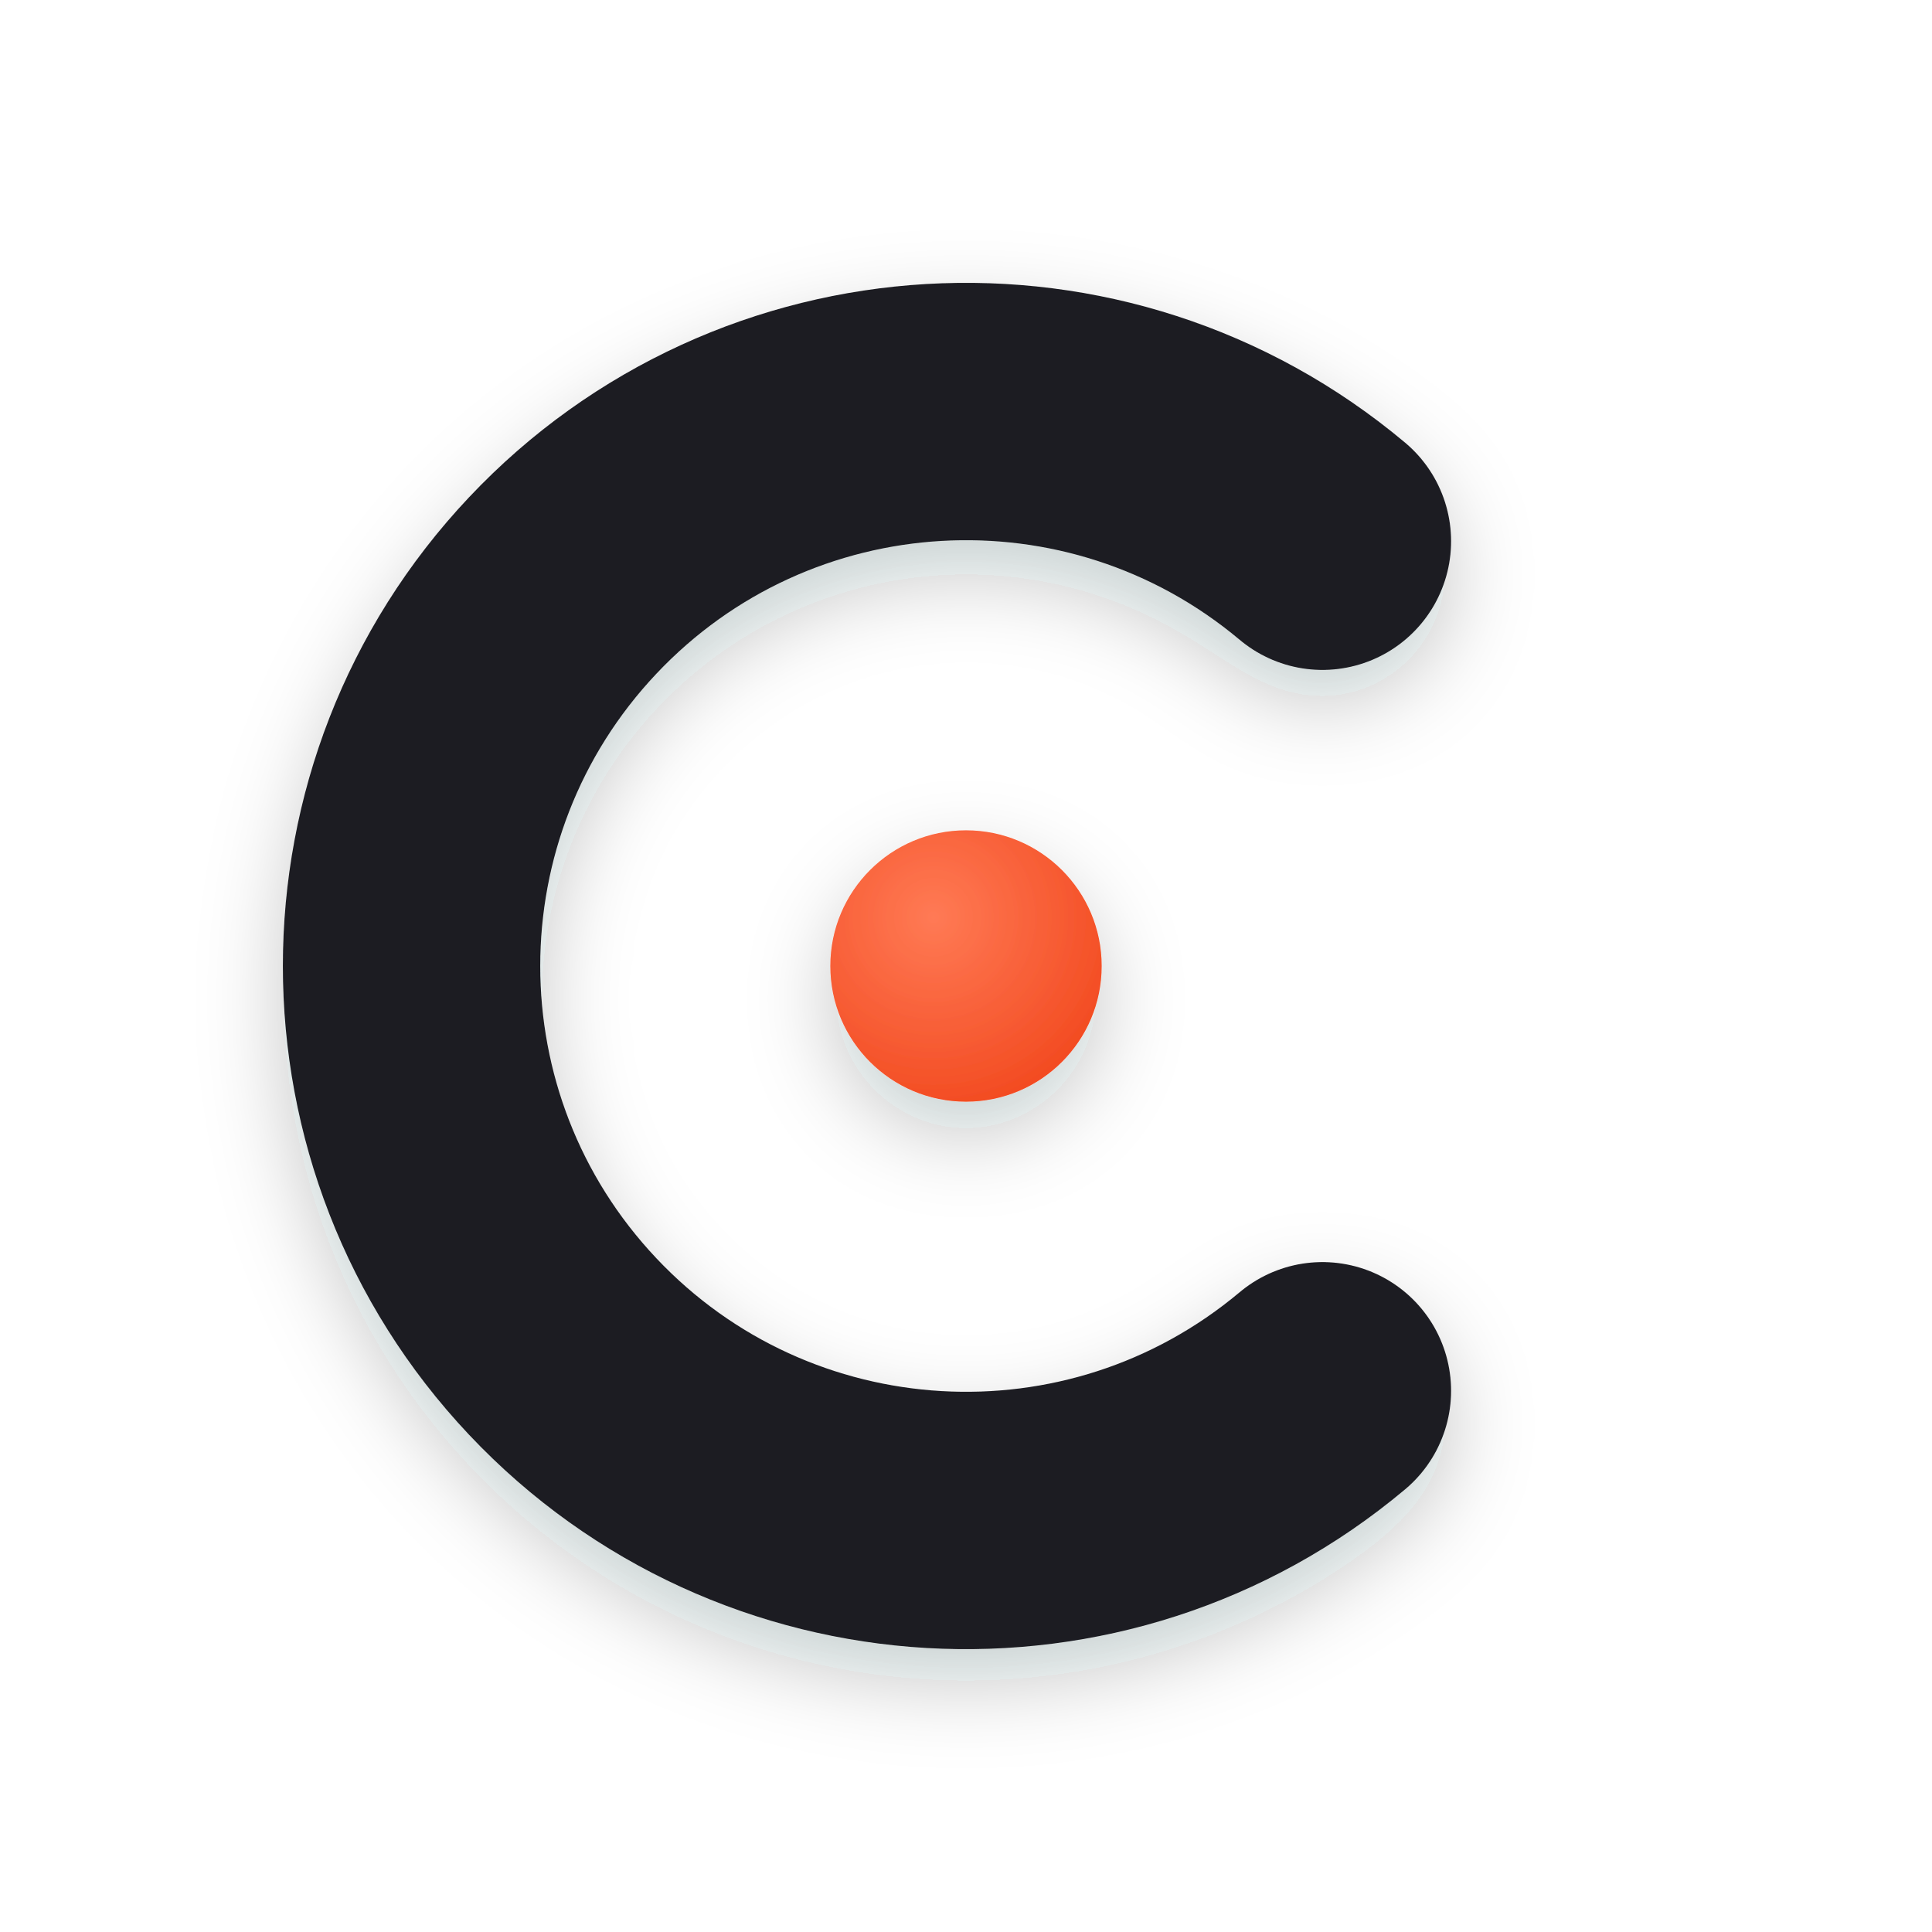
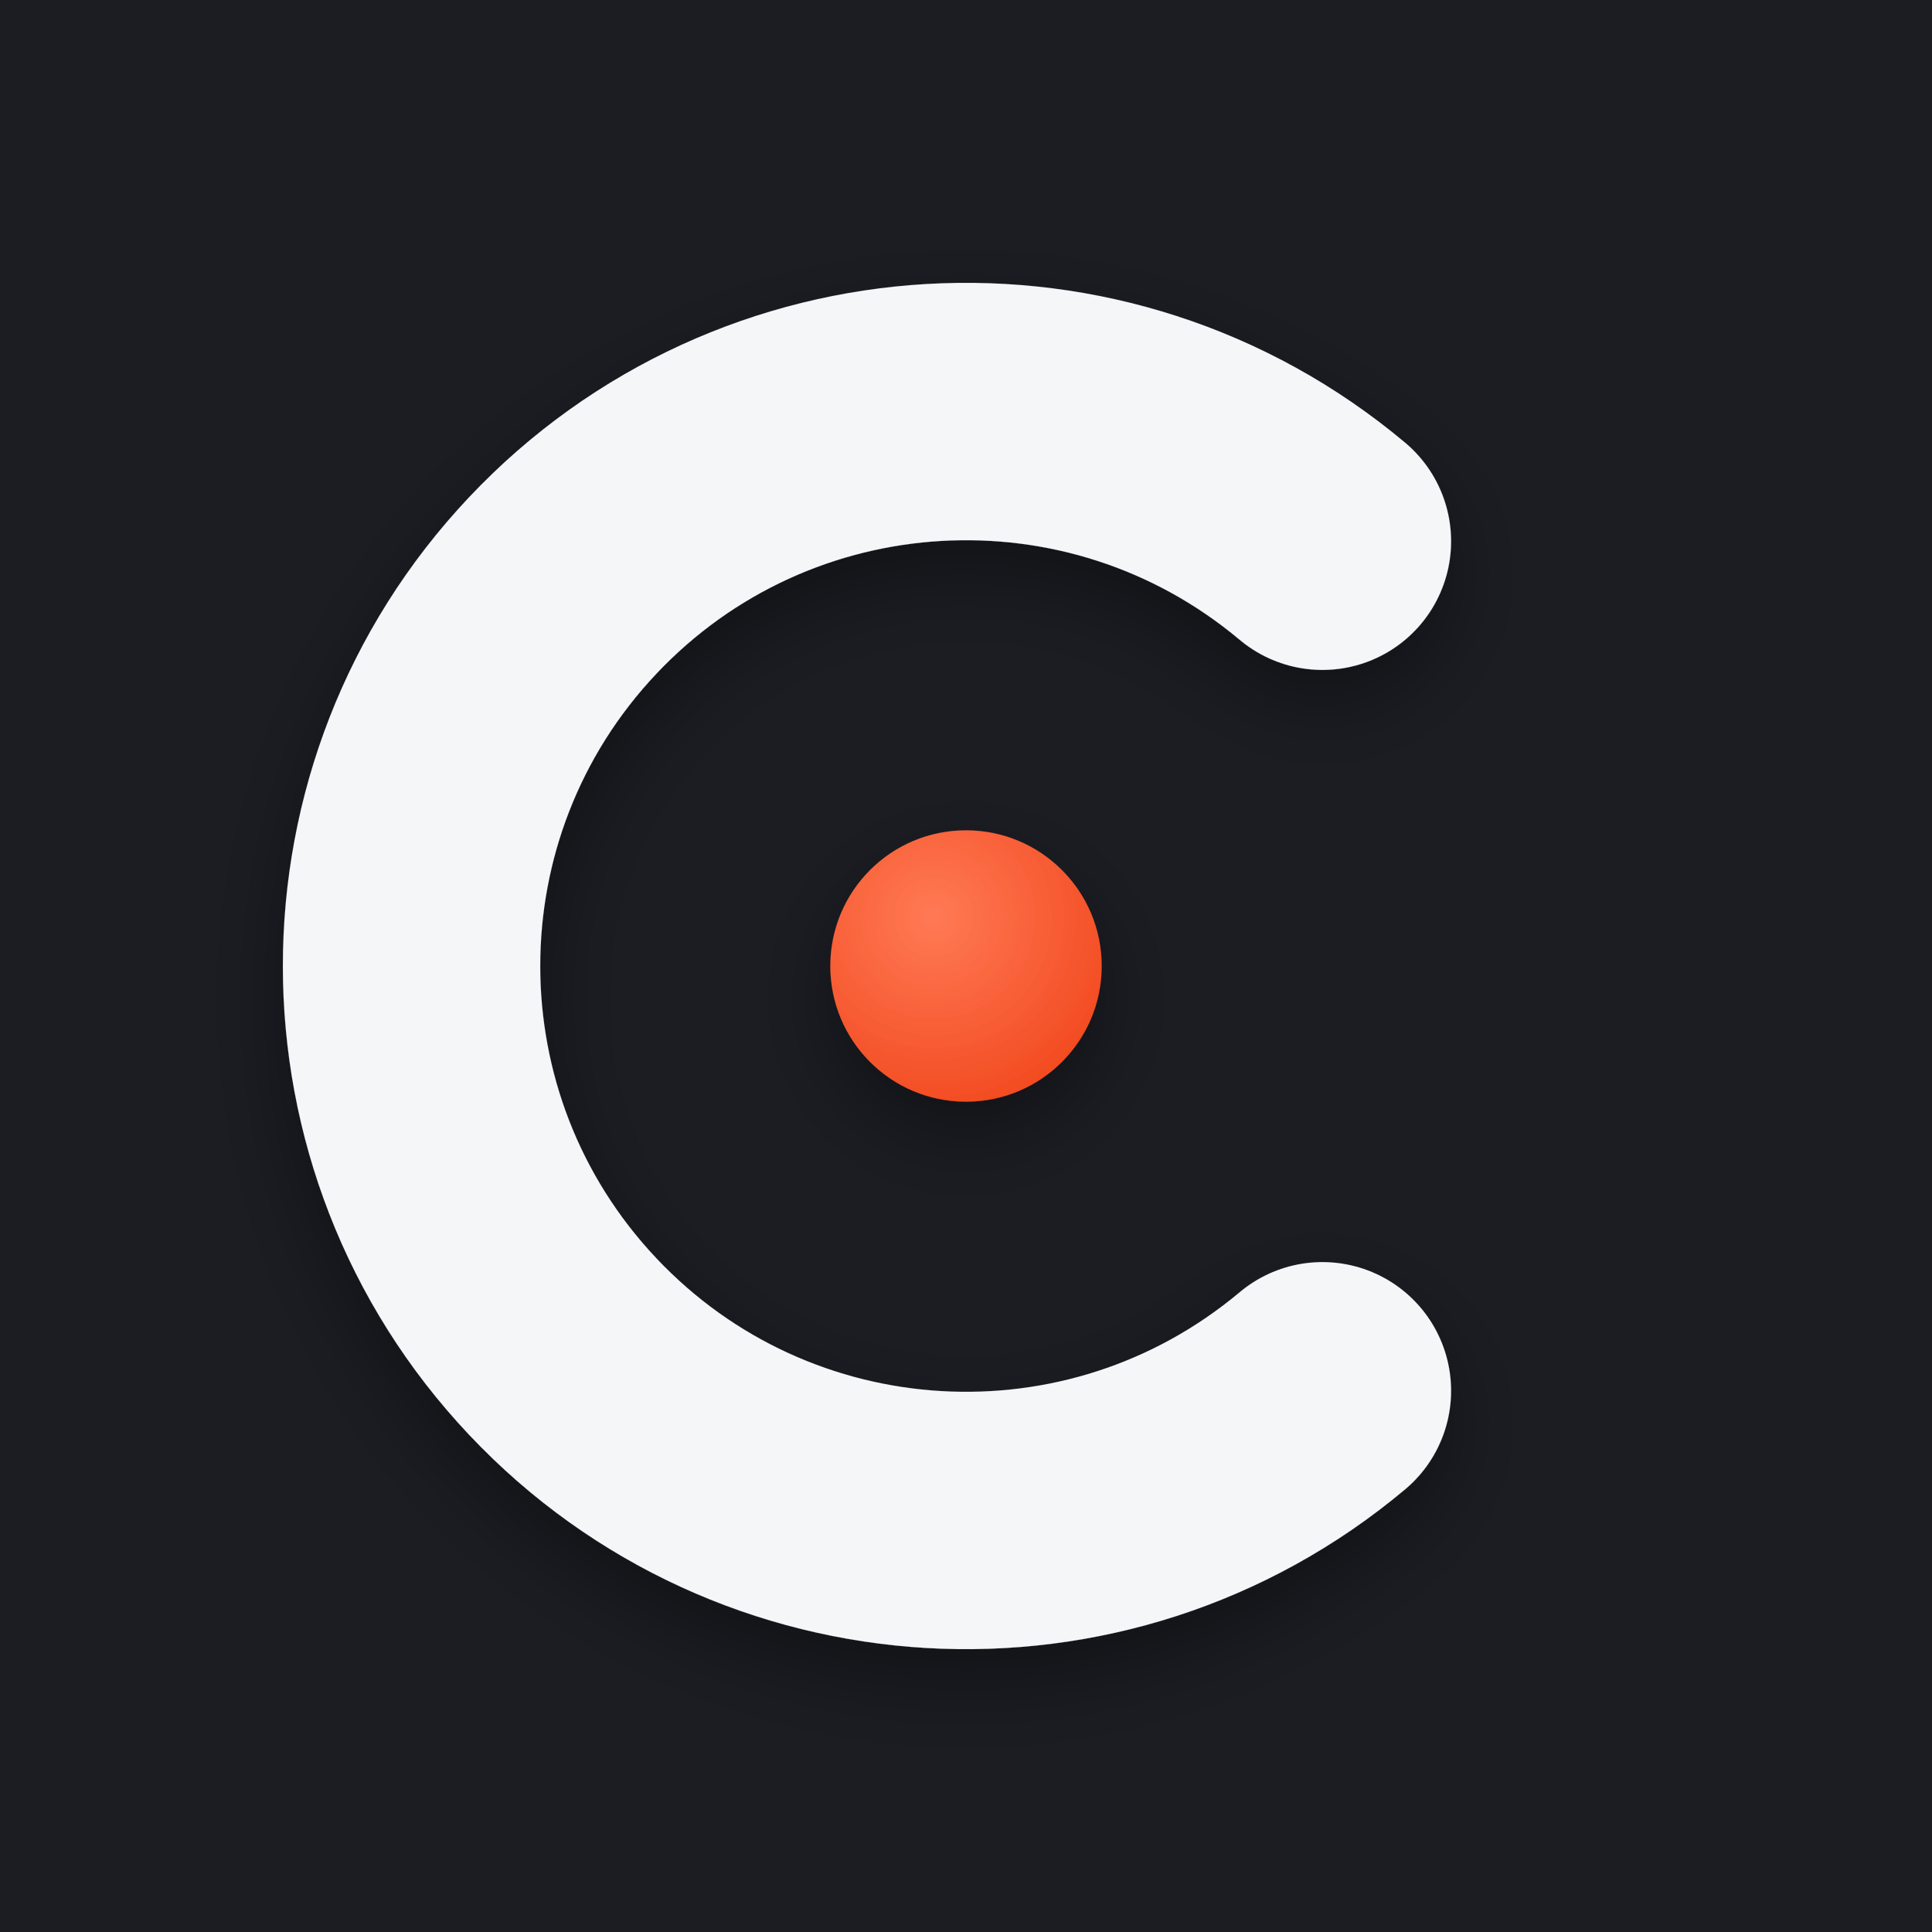
<svg xmlns="http://www.w3.org/2000/svg" viewBox="0 0 512 512" width="512" height="512">
  <defs>
    <filter id="s" filterUnits="userSpaceOnUse" x="0" y="0" width="512" height="512">
-       <feDropShadow dx="0" dy="7" stdDeviation="9" flood-color="#1B1D23" flood-opacity=".22" />
+       <feDropShadow dx="0" dy="7" stdDeviation="9" flood-color="#000000" flood-opacity=".38" />
    </filter>
    <radialGradient id="d" cx=".38" cy=".32" r=".75">
      <stop offset="0" stop-color="#FF7A55" />
      <stop offset="1" stop-color="#F2491F" />
    </radialGradient>
  </defs>
-   <rect width="512" height="512" fill="#FFFFFF" />
+   <rect width="512" height="512" fill="#1B1D23" />
  <g transform="translate(256 256) scale(1.24) translate(-256 -256)">
    <g filter="url(#s)">
-       <path d="M332.17 165.22A118.5 118.5 0 1 0 332.17 346.78" fill="none" stroke="#1E1F24" stroke-width="55" stroke-linecap="round" />
+       <path d="M332.17 165.22A118.5 118.5 0 1 0 332.17 346.78" fill="none" stroke="#F5F6F8" stroke-width="55" stroke-linecap="round" />
      <circle cx="256" cy="256" r="29" fill="url(#d)" />
    </g>
  </g>
</svg>
